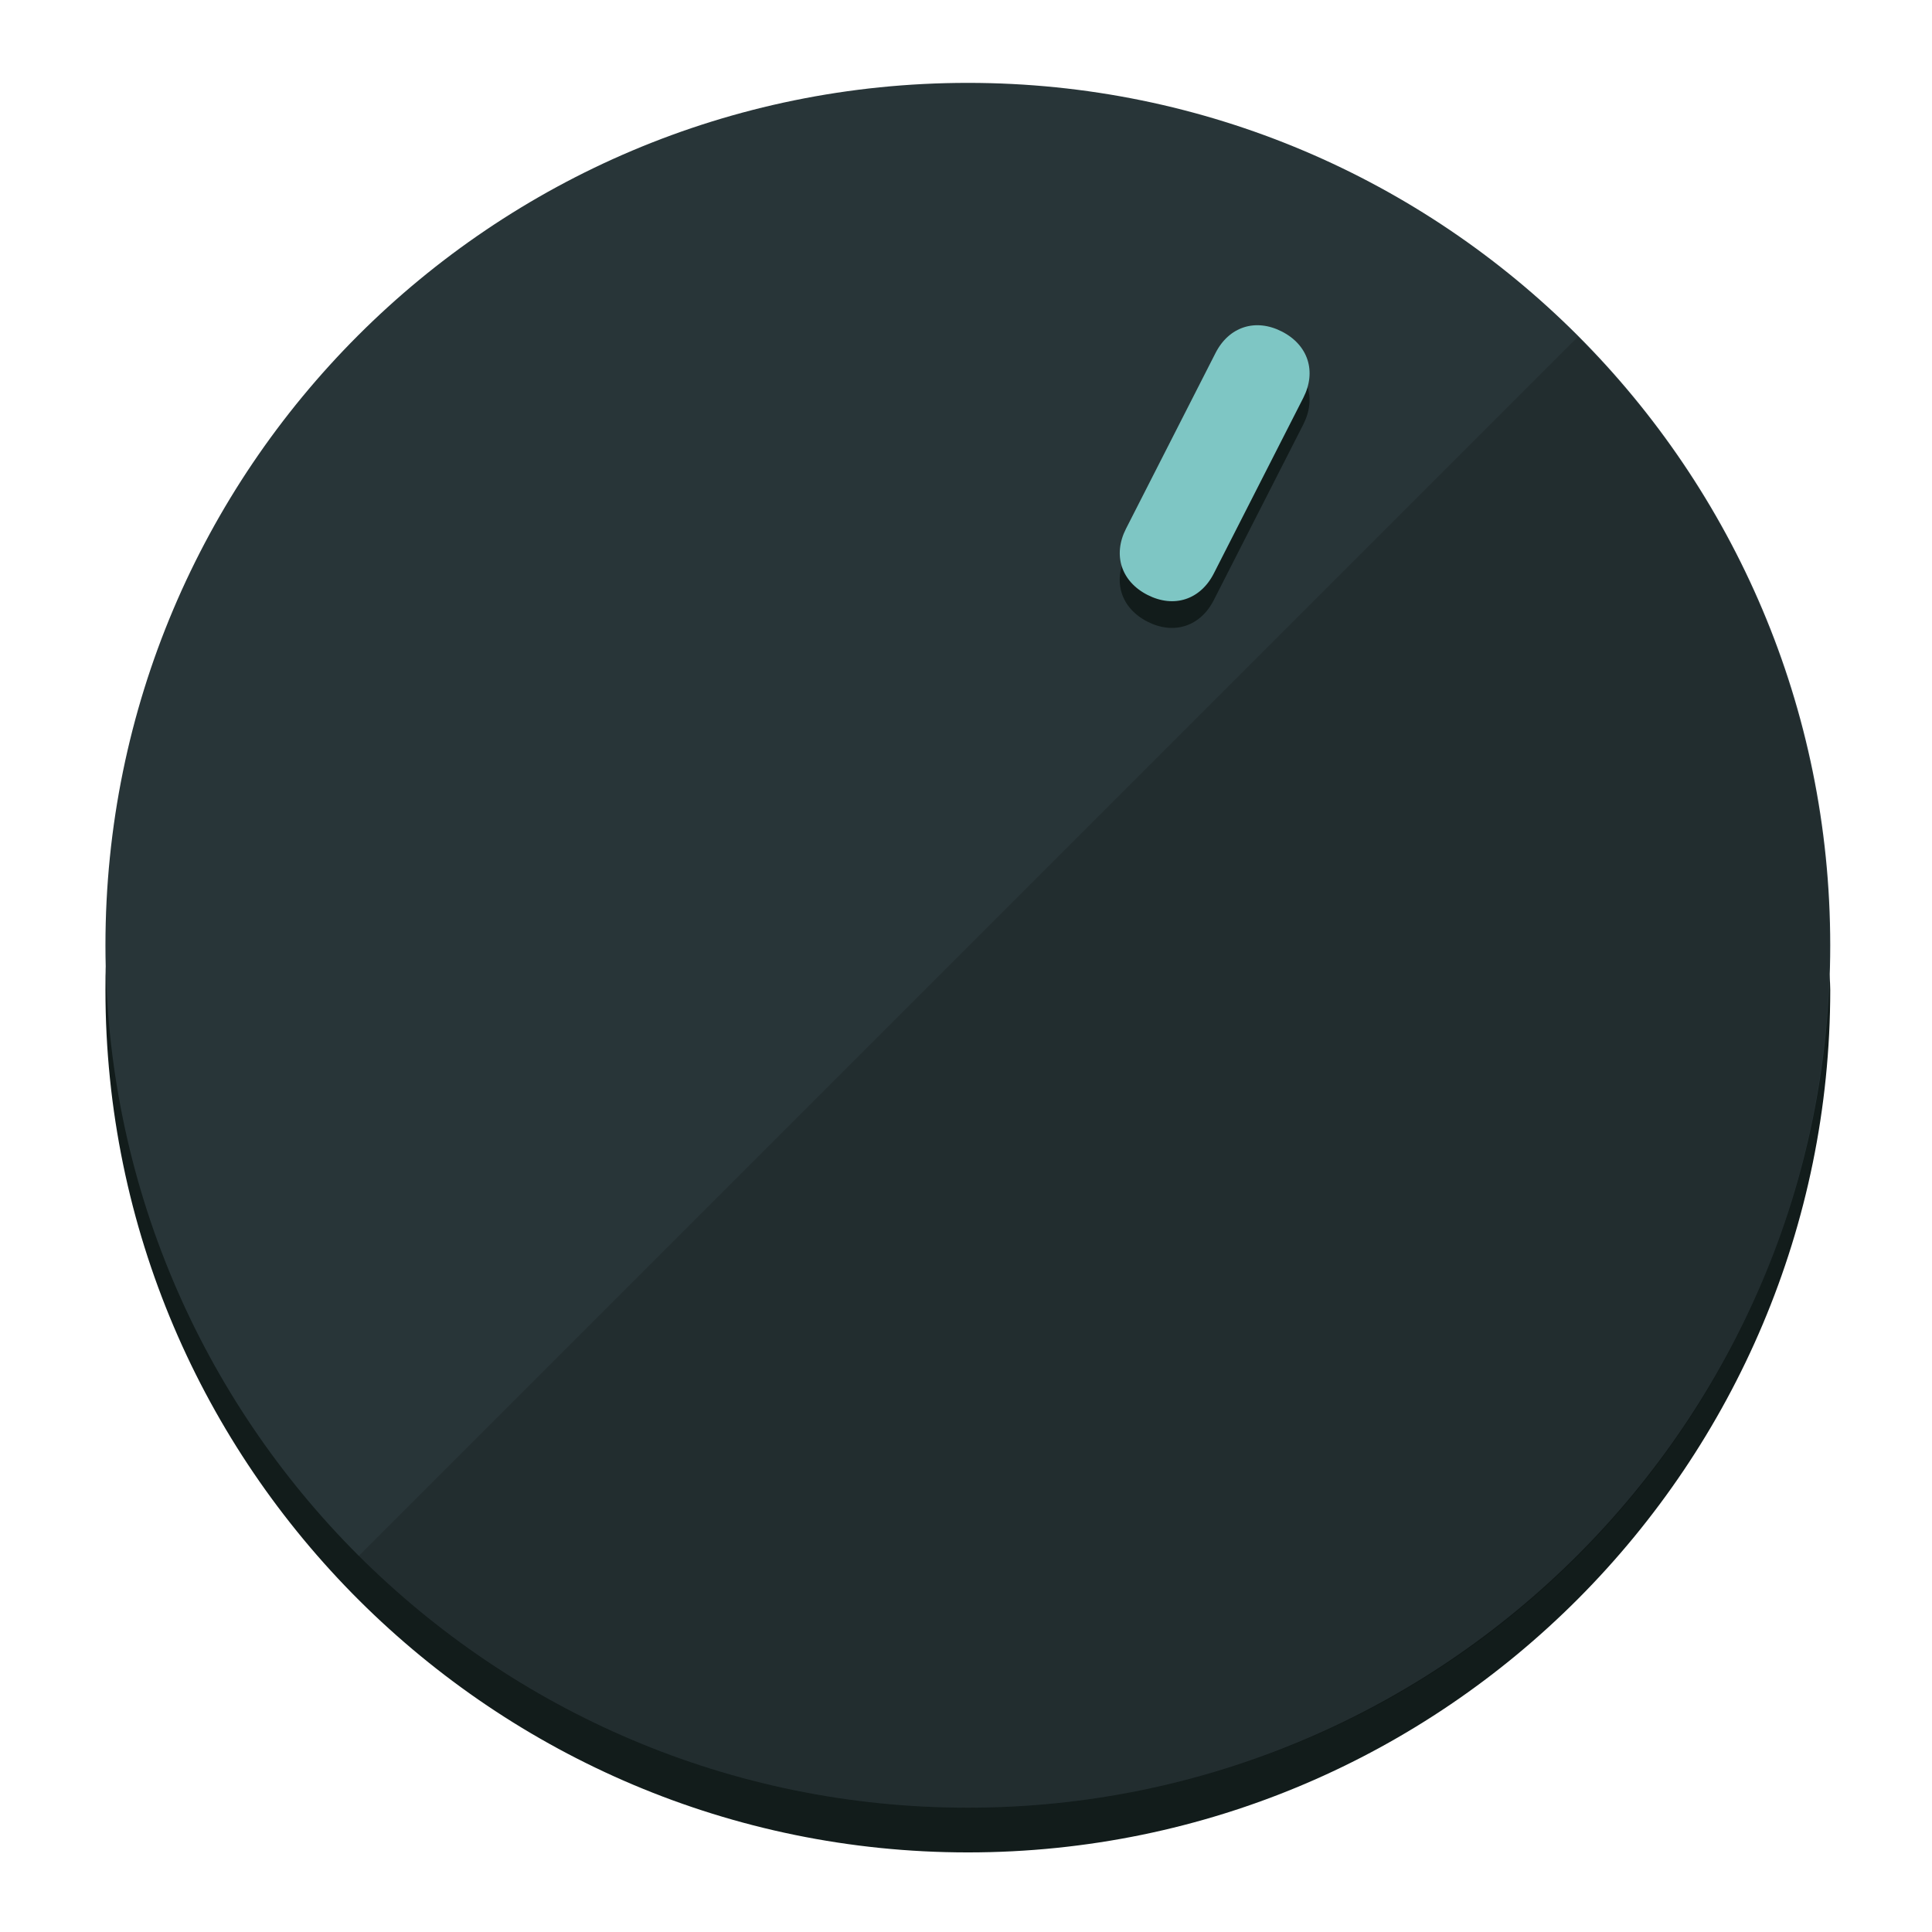
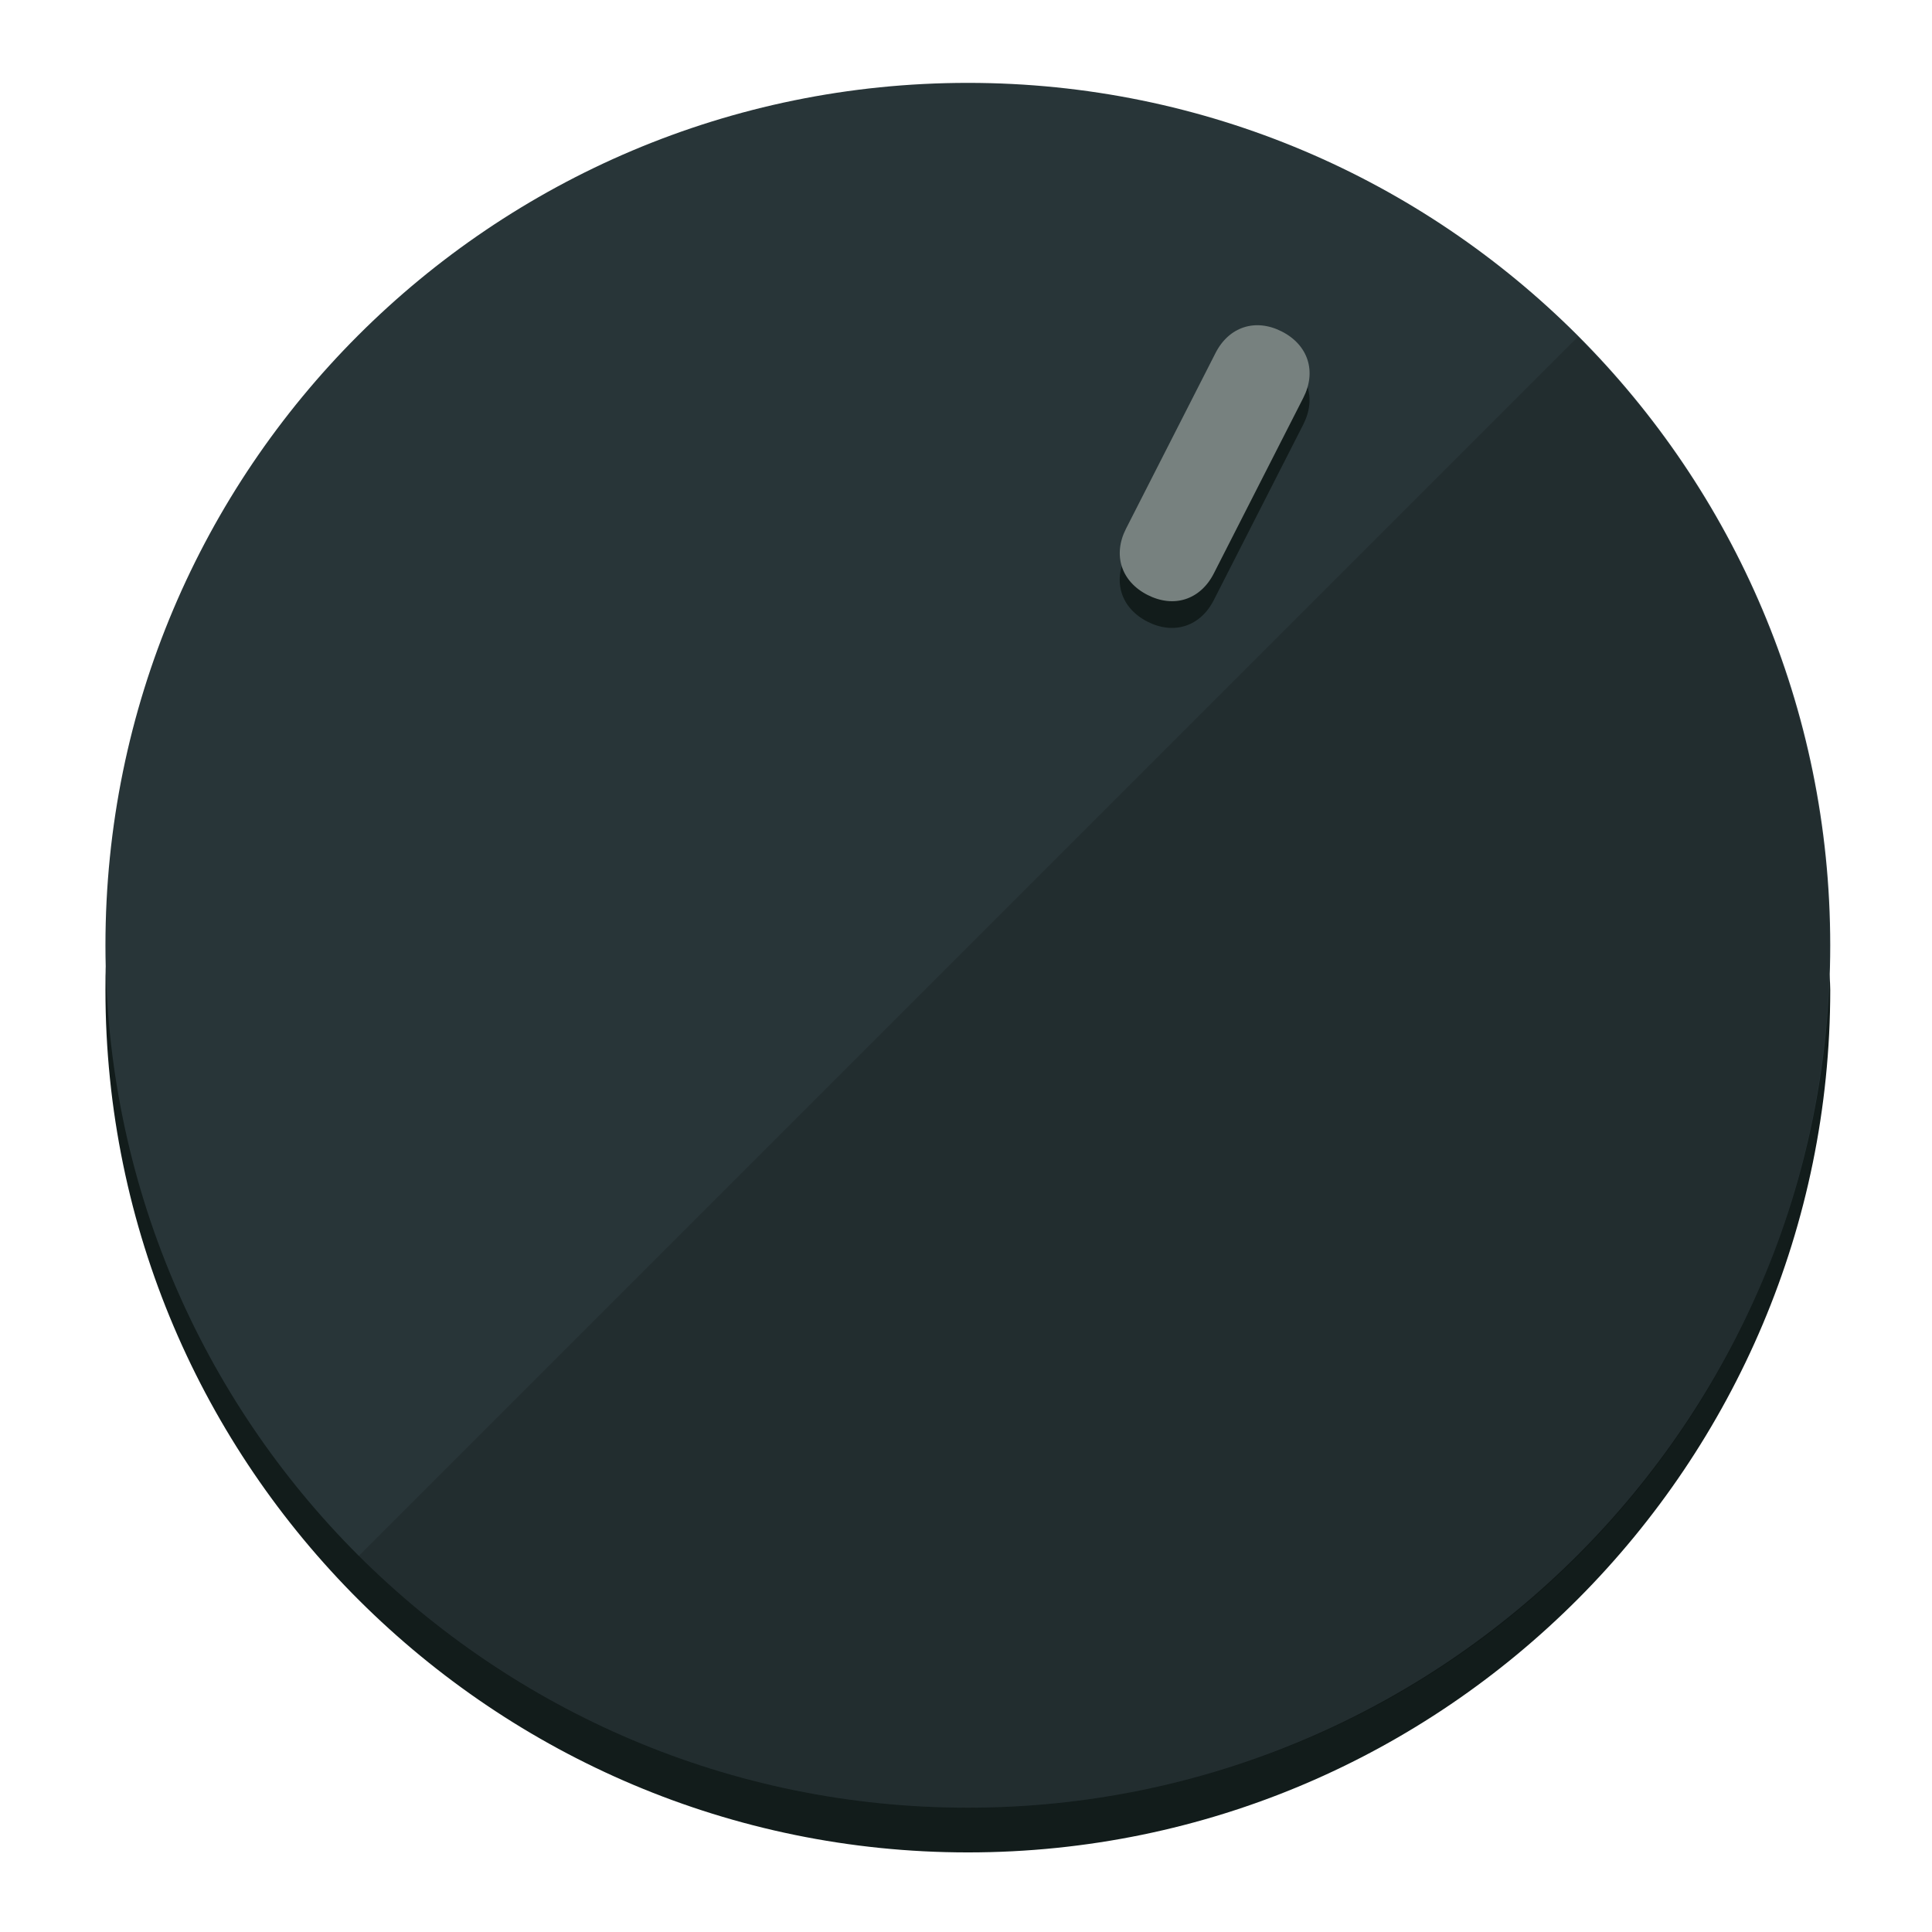
<svg xmlns="http://www.w3.org/2000/svg" height="120px" width="120px" version="1.1" id="Layer_1" viewBox="0 0 496.8 496.8" xml:space="preserve">
  <defs id="defs23" />
  <g id="g3158">
    <path style="display:inline;fill:#121c1b;fill-opacity:1;stroke-width:1.584" d="m 248.875,445.92 c 116.582,0 212.89,-91.238 220.493,-205.286 0,5.069 1.267,8.87 1.267,13.939 0,121.651 -98.842,221.76 -221.76,221.76 -121.651,0 -221.76,-98.842 -221.76,-221.76 0,-5.069 0,-8.87 1.267,-13.939 7.603,114.048 103.91,205.286 220.493,205.286 z" id="path8" />
    <circle style="display:inline;fill:#283538;fill-opacity:1;stroke-width:1.584" cx="248.875" cy="243.071" r="221.76" id="circle12" />
    <path style="display:inline;fill:#000000;fill-opacity:0.154;stroke-width:1.587" d="m 405.744,86.606 c 86.308,86.308 86.308,227.193 0,313.5 -86.308,86.308 -227.193,86.308 -313.5,0" id="path14" />
  </g>
  <g id="g3198">
    <circle style="display:none;fill:#000000;fill-opacity:0;stroke-width:1.584" cx="331.97" cy="104.232" r="221.76" id="circle12-3" transform="rotate(27)" />
    <path style="display:inline;fill:#121c1b;fill-opacity:1;stroke-width:1.584" d="m 312.114,154.319 c -3.452,6.774 -10.269,8.99 -17.044,5.538 v 0 c -6.775,-3.452 -8.99,-10.269 -5.538,-17.044 l 23.012,-45.163 c 3.452,-6.774 10.269,-8.99 17.044,-5.538 v 0 c 6.774,3.452 8.99,10.269 5.538,17.044 z" id="path3789" />
-     <path style="display:inline;fill:#7EC6C4;stroke-width:1.584" d="m 312.13,147.448 c -3.452,6.775 -10.269,8.99 -17.044,5.538 v 0 c -6.774,-3.452 -8.99,-10.269 -5.538,-17.044 l 23.012,-45.163 c 3.452,-6.775 10.269,-8.99 17.044,-5.538 v 0 c 6.775,3.452 8.99,10.269 5.538,17.044 z" id="path915" />
+     <path style="display:inline;fill:#77817F;stroke-width:1.584" d="m 312.13,147.448 c -3.452,6.775 -10.269,8.99 -17.044,5.538 v 0 c -6.774,-3.452 -8.99,-10.269 -5.538,-17.044 l 23.012,-45.163 c 3.452,-6.775 10.269,-8.99 17.044,-5.538 v 0 c 6.775,3.452 8.99,10.269 5.538,17.044 z" id="path915" />
  </g>
</svg>
